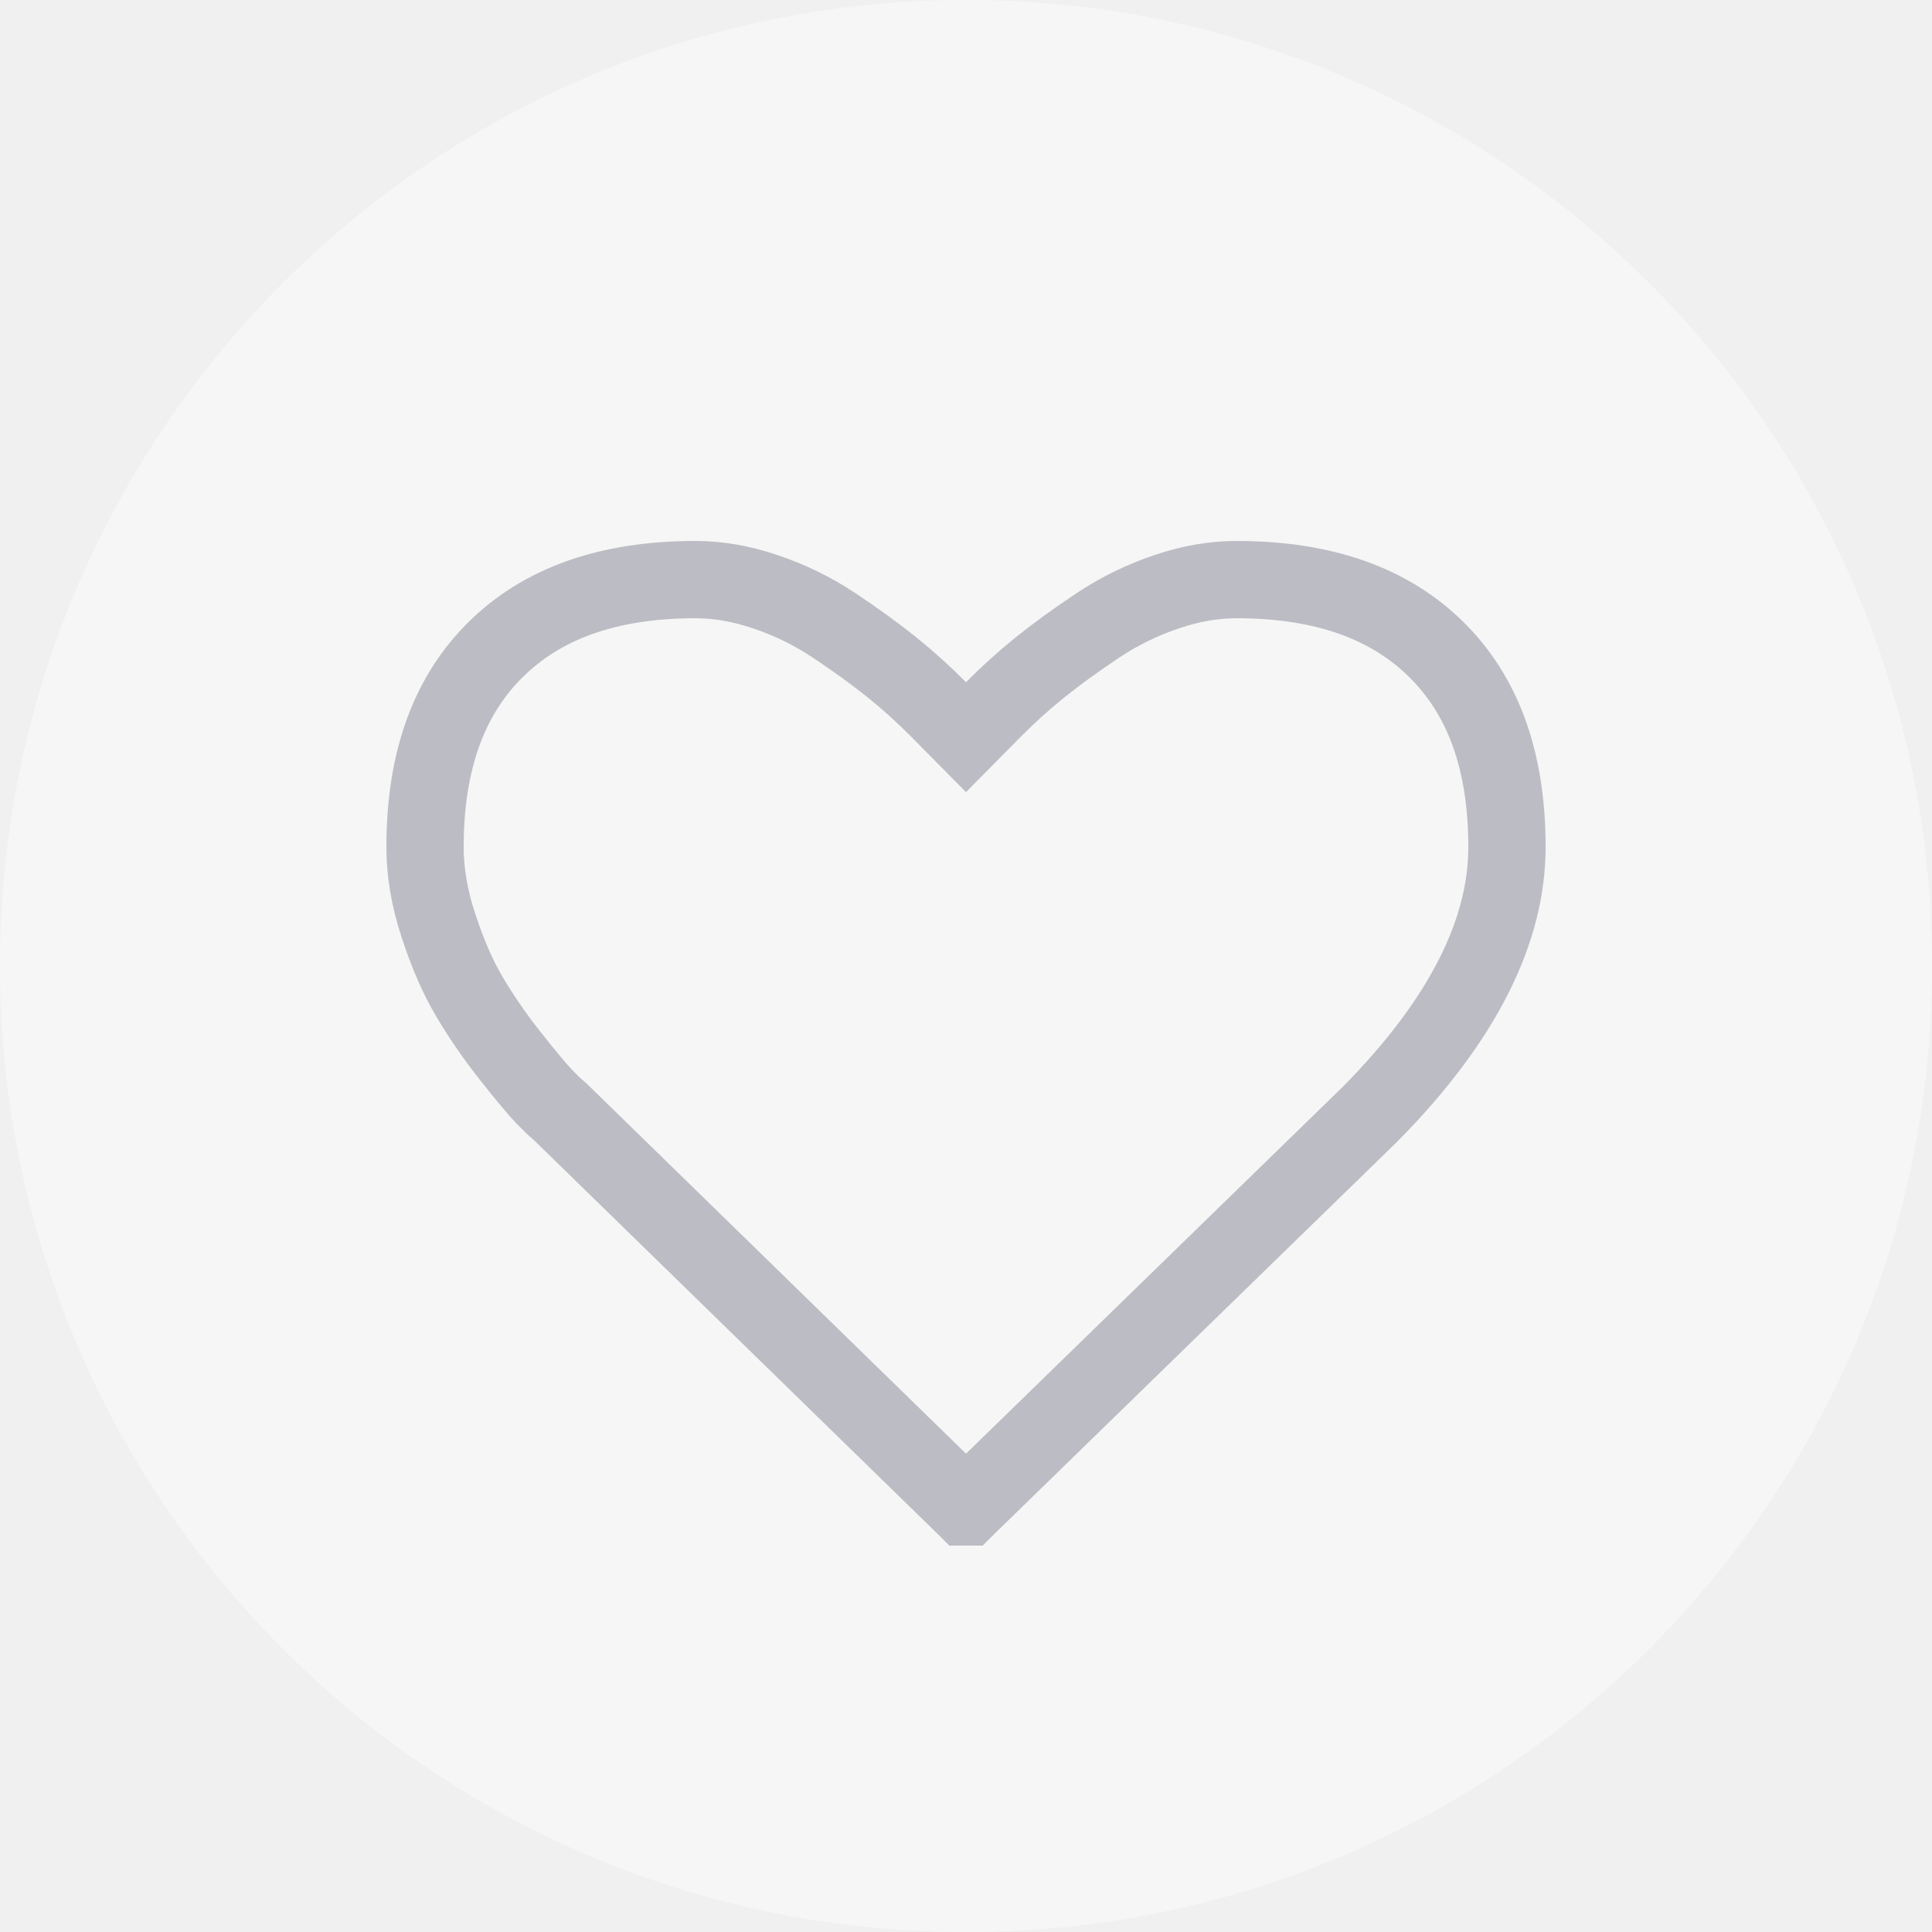
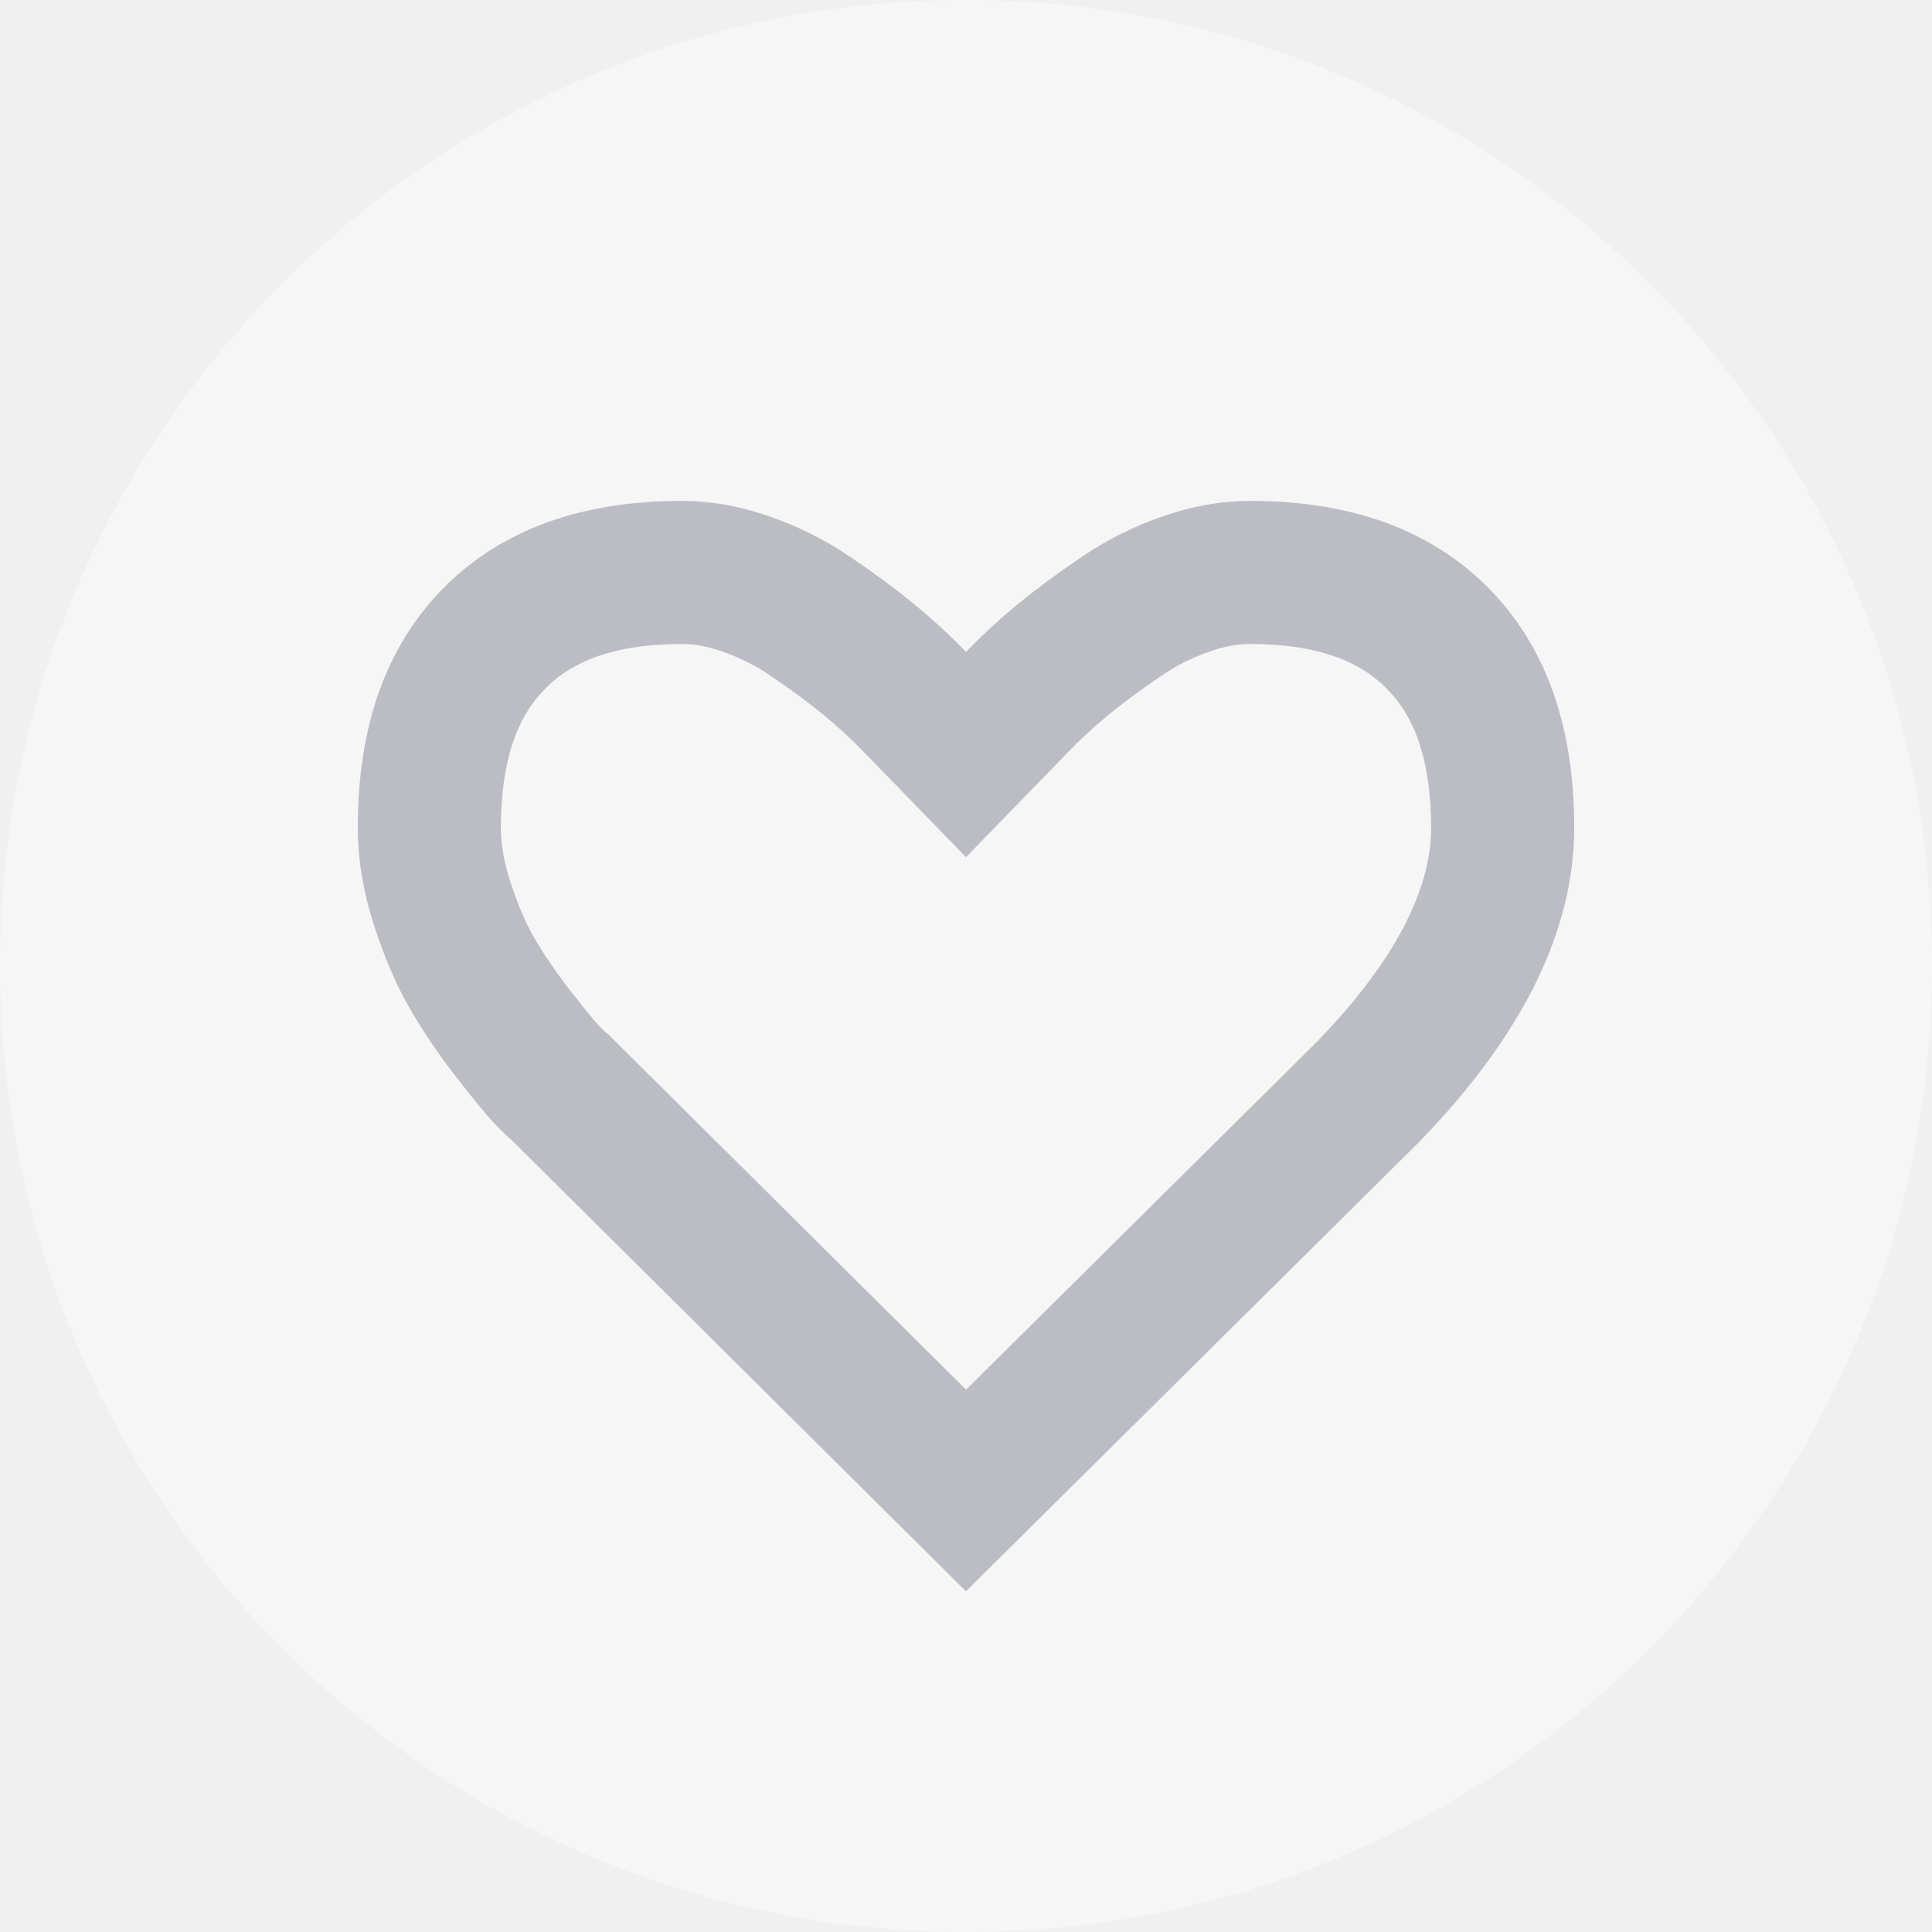
- <svg xmlns="http://www.w3.org/2000/svg" width="25" height="25" viewBox="0 0 25 25" fill="none">
-   <circle cx="12.5" cy="12.5" r="12.5" fill="white" fill-opacity="0.43" />
-   <path d="M12.487 19.496L12.487 19.496L12.481 19.49L7.258 14.395L7.241 14.379L7.223 14.364C7.192 14.339 7.133 14.284 7.039 14.186C6.96 14.104 6.818 13.936 6.606 13.668C6.407 13.417 6.23 13.16 6.075 12.898C5.93 12.655 5.795 12.348 5.672 11.973C5.555 11.617 5.5 11.28 5.5 10.961C5.5 9.818 5.823 8.989 6.414 8.405C7.007 7.82 7.847 7.5 9.001 7.5C9.288 7.5 9.587 7.55 9.9 7.656C10.22 7.763 10.515 7.908 10.788 8.089C11.088 8.289 11.341 8.473 11.549 8.641C11.758 8.81 11.957 8.99 12.145 9.18L12.5 9.539L12.855 9.18C13.043 8.99 13.242 8.81 13.451 8.641C13.659 8.473 13.912 8.289 14.212 8.089C14.485 7.908 14.78 7.763 15.1 7.656C15.413 7.55 15.712 7.5 15.999 7.5C17.153 7.5 17.993 7.82 18.586 8.405C19.177 8.989 19.5 9.818 19.5 10.961C19.5 12.025 18.956 13.175 17.731 14.415L12.52 19.489L12.519 19.489L12.513 19.496C12.511 19.498 12.51 19.499 12.509 19.5C12.507 19.5 12.504 19.5 12.5 19.5C12.496 19.5 12.493 19.5 12.491 19.5C12.49 19.499 12.489 19.498 12.487 19.496Z" stroke="#BCBCC4" />
+ <svg xmlns="http://www.w3.org/2000/svg" width="27" height="27" viewBox="0 0 27 27" fill="none">
+   <circle cx="13.5" cy="13.5" r="13.5" fill="white" fill-opacity="0.43" />
+   <path d="M19.117 15.261L13.5 20.83L7.868 15.236L7.835 15.203L7.799 15.173C7.785 15.162 7.733 15.115 7.629 15.005C7.555 14.926 7.406 14.748 7.165 14.438C6.951 14.162 6.761 13.882 6.594 13.596C6.45 13.348 6.307 13.024 6.175 12.612C6.055 12.238 6 11.892 6 11.57C6 10.331 6.342 9.491 6.914 8.916C7.486 8.341 8.315 8 9.535 8C9.806 8 10.096 8.048 10.41 8.156C10.736 8.268 11.036 8.417 11.312 8.604C11.645 8.829 11.92 9.034 12.143 9.217C12.368 9.402 12.581 9.598 12.783 9.806L13.5 10.544L14.217 9.806C14.419 9.598 14.632 9.402 14.857 9.217C15.08 9.034 15.355 8.829 15.688 8.604C15.964 8.417 16.264 8.268 16.59 8.156C16.904 8.048 17.194 8 17.465 8C18.685 8 19.514 8.341 20.086 8.916C20.658 9.491 21 10.331 21 11.57C21 12.651 20.459 13.877 19.117 15.261Z" stroke="#BCBCC4" stroke-width="2" />
</svg>
